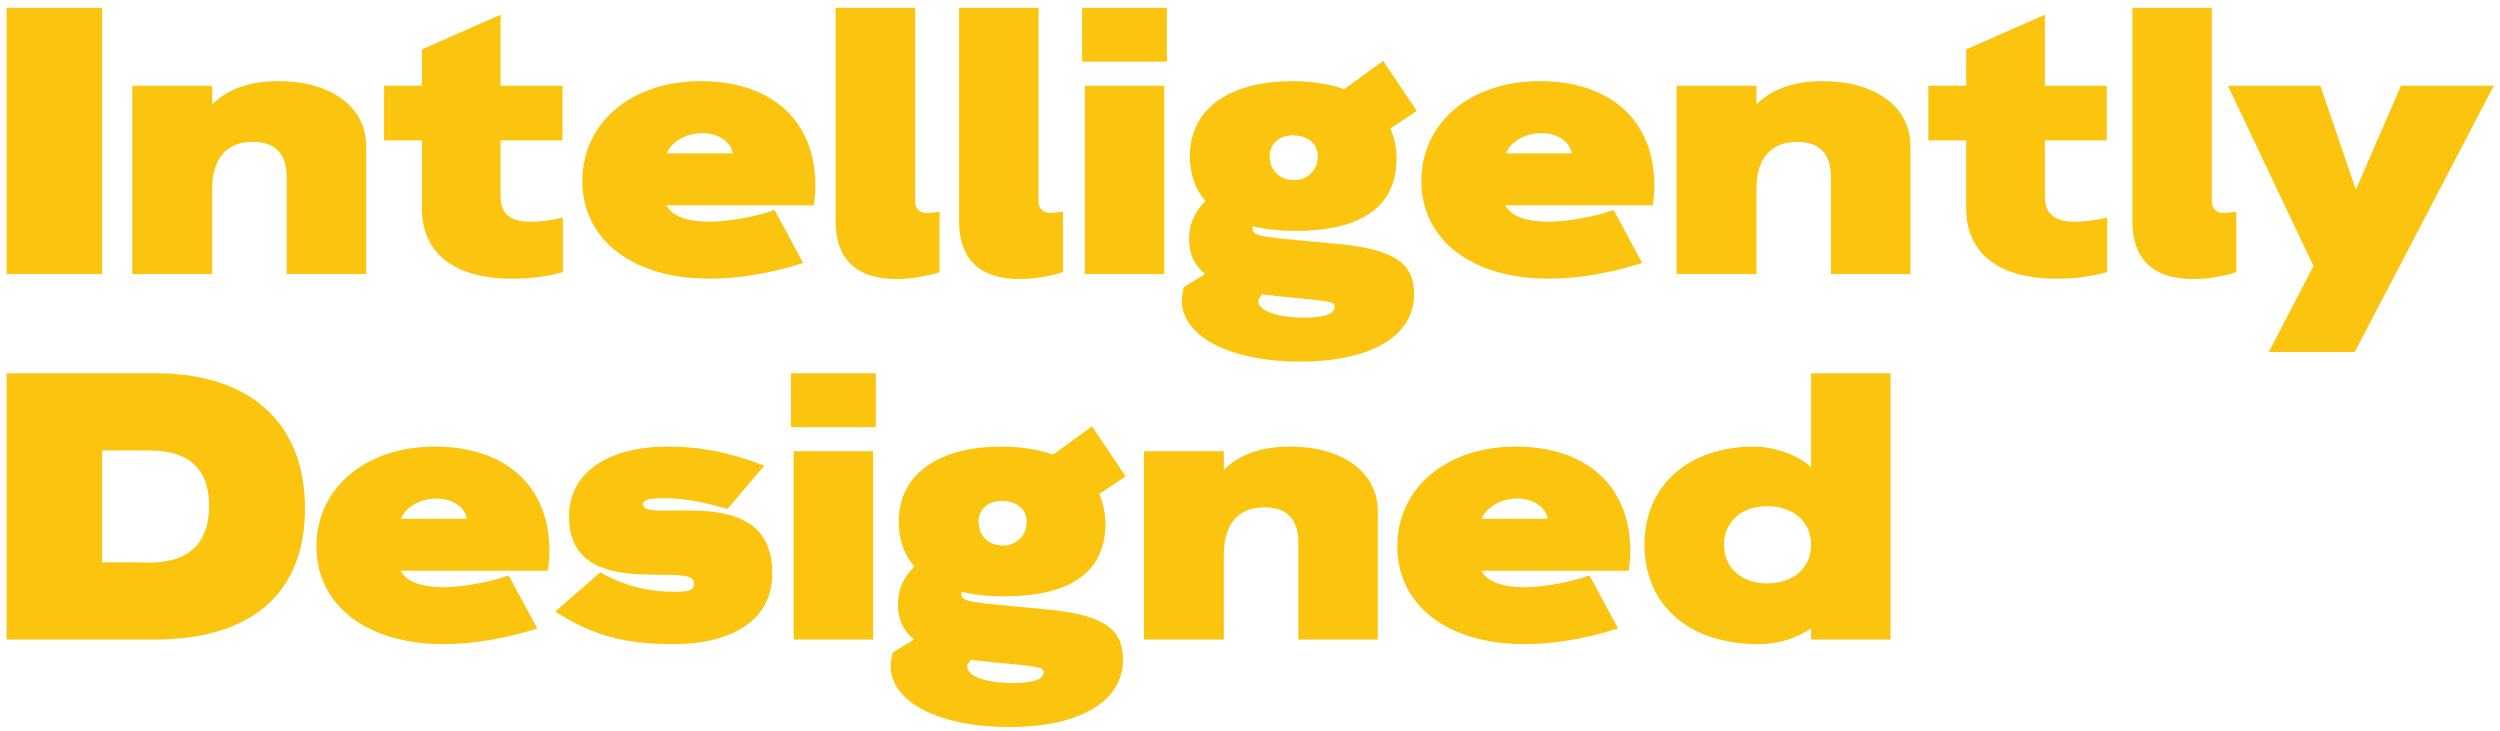
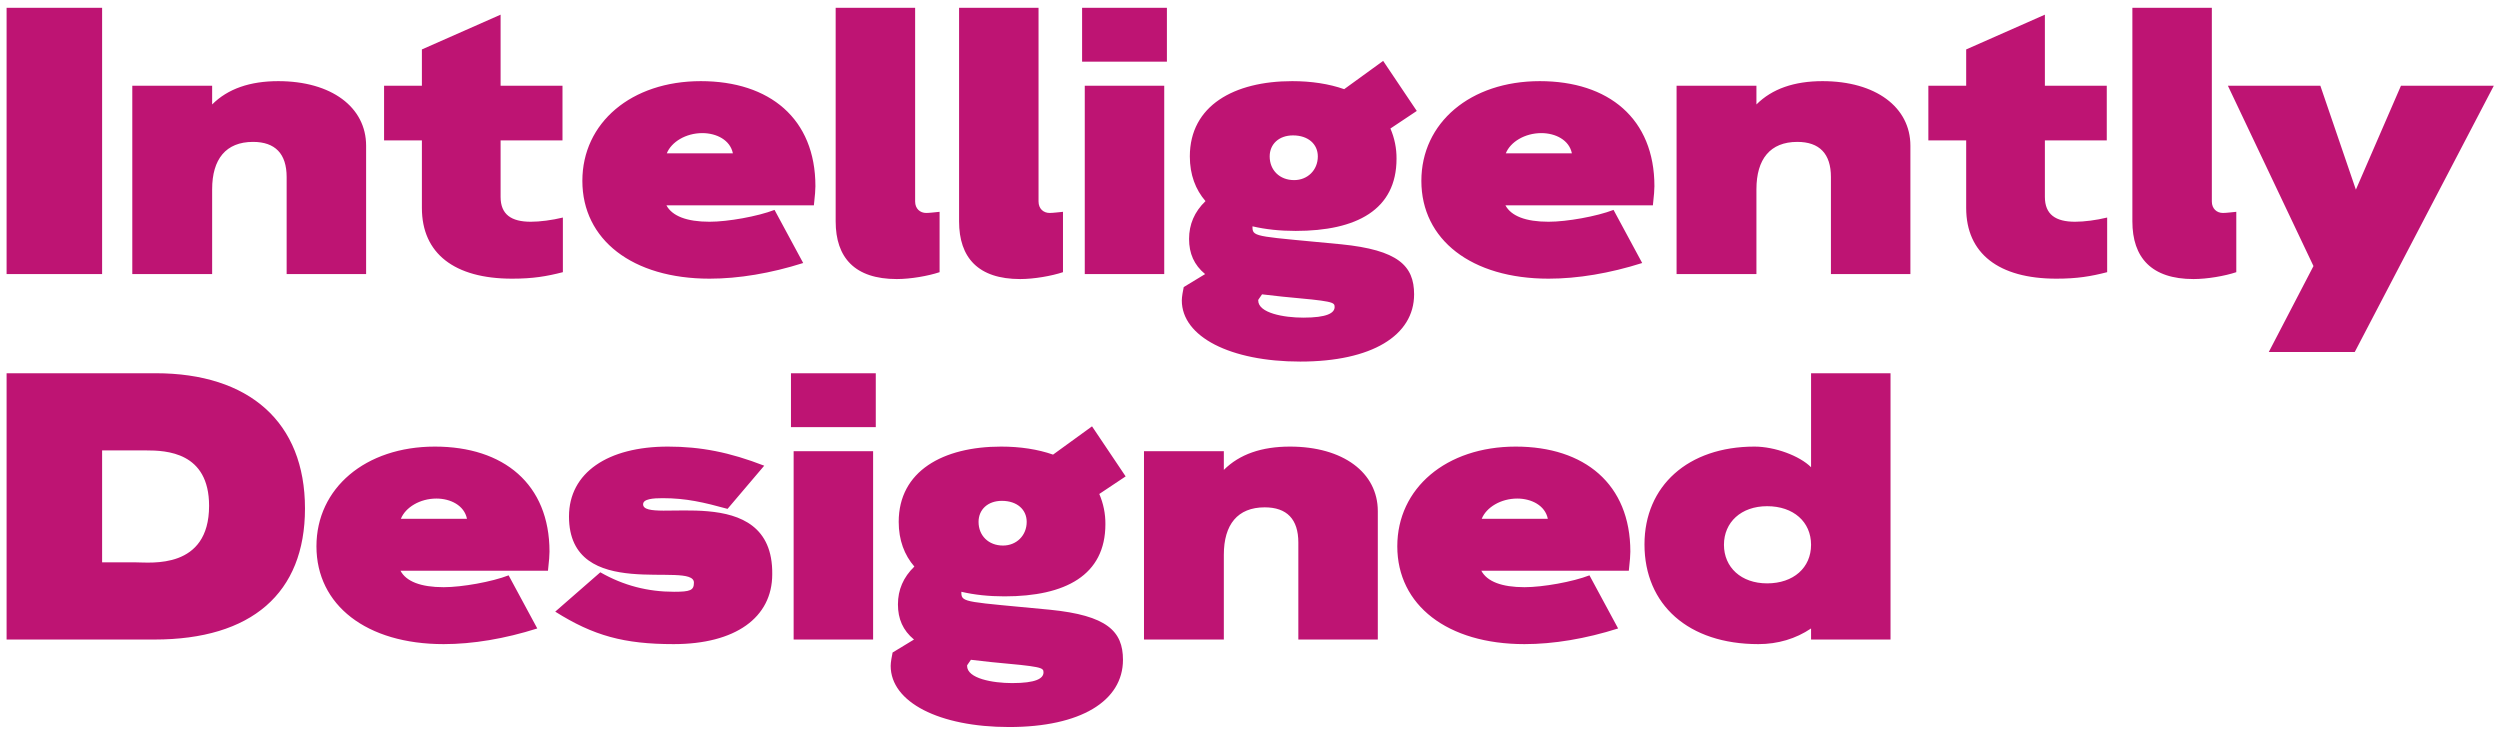
<svg xmlns="http://www.w3.org/2000/svg" width="301" height="88" viewBox="0 0 301 88">
-   <path d="M12.294 33V.938H.794V33h11.5zm13.248 0V22.788c0-3.634 1.656-5.704 4.922-5.704 2.668 0 4.048 1.426 4.048 4.232V33h9.568V17.544c0-4.646-4.186-7.774-10.58-7.774-3.404 0-6.072.92-7.958 2.806v-2.254h-9.614V33h9.614zm36.11.552c2.53 0 4.14-.276 6.118-.782v-6.578c-1.334.322-2.76.506-3.864.506-2.346 0-3.634-.874-3.634-2.99V16.9h7.452v-6.578h-7.452V1.766l-9.476 4.186v4.37h-4.554V16.9h4.554v8.142c0 5.474 3.91 8.51 10.856 8.51zm23.782 0c3.496 0 7.36-.644 11.27-1.886l-3.45-6.394c-2.024.782-5.612 1.426-7.82 1.426-2.76 0-4.508-.69-5.198-1.978h17.756c.138-1.242.184-1.886.184-2.3 0-8.142-5.52-12.65-13.8-12.65-8.372 0-14.26 5.014-14.26 12.006 0 7.084 6.026 11.776 15.318 11.776zm2.806-15.088h-7.958c.552-1.38 2.3-2.438 4.278-2.438 1.702 0 3.358.828 3.68 2.438zm19.734 15.134c1.656 0 3.772-.368 5.152-.828v-7.268c-.506.046-1.196.138-1.61.138-.736 0-1.334-.506-1.334-1.38V.938h-9.568v25.714c0 4.37 2.3 6.946 7.36 6.946zm14.858 0c1.656 0 3.772-.368 5.152-.828v-7.268c-.506.046-1.196.138-1.61.138-.736 0-1.334-.506-1.334-1.38V.938h-9.568v25.714c0 4.37 2.3 6.946 7.36 6.946zm17.664-26.174V.938h-10.212v6.486h10.212zM140.174 33V10.322h-9.568V33h9.568zm16.376 10.534c8.602 0 13.708-3.128 13.708-8.096 0-3.45-1.932-5.336-8.786-6.026-9.843-.953-10.651-.832-10.672-1.975v-.187c1.564.368 3.312.552 5.198.552 7.314 0 12.144-2.53 12.144-8.694a8.98 8.98 0 00-.736-3.634l3.174-2.116-4.048-6.026-4.692 3.404c-1.84-.644-3.956-.966-6.256-.966-6.992 0-12.328 2.944-12.328 9.062 0 2.208.69 4.002 1.886 5.382-1.334 1.288-1.978 2.806-1.978 4.554 0 1.748.598 3.128 1.932 4.232l-2.576 1.564c-.092.46-.23 1.15-.23 1.61 0 4.37 5.842 7.36 14.26 7.36zm-.736-21.85c-1.748 0-2.944-1.196-2.944-2.852 0-1.472 1.104-2.53 2.806-2.53 1.84 0 2.99 1.058 2.99 2.53 0 1.656-1.242 2.852-2.852 2.852zm1.104 16.56c-2.346 0-5.428-.552-5.428-2.07 0-.046 0-.092.046-.138l.414-.598 2.438.276c6.072.552 6.302.644 6.302 1.242 0 .736-.92 1.288-3.772 1.288zm29.532-4.692c3.496 0 7.36-.644 11.27-1.886l-3.45-6.394c-2.024.782-5.612 1.426-7.82 1.426-2.76 0-4.508-.69-5.198-1.978h17.756c.138-1.242.184-1.886.184-2.3 0-8.142-5.52-12.65-13.8-12.65-8.372 0-14.26 5.014-14.26 12.006 0 7.084 6.026 11.776 15.318 11.776zm2.806-15.088h-7.958c.552-1.38 2.3-2.438 4.278-2.438 1.702 0 3.358.828 3.68 2.438zM211.474 33V22.788c0-3.634 1.656-5.704 4.922-5.704 2.668 0 4.048 1.426 4.048 4.232V33h9.568V17.544c0-4.646-4.186-7.774-10.58-7.774-3.404 0-6.072.92-7.958 2.806v-2.254h-9.614V33h9.614zm36.11.552c2.53 0 4.14-.276 6.118-.782v-6.578c-1.334.322-2.76.506-3.864.506-2.346 0-3.634-.874-3.634-2.99V16.9h7.452v-6.578h-7.452V1.766l-9.476 4.186v4.37h-4.554V16.9h4.554v8.142c0 5.474 3.91 8.51 10.856 8.51zm16.514.046c1.656 0 3.772-.368 5.152-.828v-7.268c-.506.046-1.196.138-1.61.138-.736 0-1.334-.506-1.334-1.38V.938h-9.568v25.714c0 4.37 2.3 6.946 7.36 6.946zm19.412 8.786l16.744-32.062h-11.178l-5.428 12.512-4.278-12.512h-11.132l10.304 21.712-5.382 10.35h10.35zM18.596 77C30.28 77 36.72 71.434 36.72 61.222c0-10.396-6.716-16.284-17.986-16.284H.794V77h17.802zm-2.208-9.292h-4.094V54.23h5.3c2.398.002 7.58.181 7.58 6.67 0 7.682-7.038 6.808-8.786 6.808zm37.03 9.844c3.496 0 7.36-.644 11.27-1.886l-3.45-6.394c-2.024.782-5.612 1.426-7.82 1.426-2.76 0-4.508-.69-5.198-1.978h17.756c.138-1.242.184-1.886.184-2.3 0-8.142-5.52-12.65-13.8-12.65-8.372 0-14.26 5.014-14.26 12.006 0 7.084 6.026 11.776 15.318 11.776zm2.806-15.088h-7.958c.552-1.38 2.3-2.438 4.278-2.438 1.702 0 3.358.828 3.68 2.438zM81.11 77.552c7.406 0 11.868-3.174 11.868-8.418.138-11.5-15.548-5.888-15.548-8.418 0-.644 1.196-.736 2.346-.736 2.852 0 4.968.506 7.82 1.288l4.416-5.198c-4.14-1.61-7.636-2.3-11.592-2.3-7.222 0-11.914 3.128-11.914 8.418 0 10.488 15.042 5.244 15.042 7.958 0 .92-.414 1.104-2.392 1.104-3.128 0-6.072-.736-8.878-2.346l-5.428 4.738c4.6 2.898 8.28 3.91 14.26 3.91zm24.334-26.128v-6.486H95.232v6.486h10.212zM105.122 77V54.322h-9.568V77h9.568zm16.376 10.534c8.602 0 13.708-3.128 13.708-8.096 0-3.45-1.932-5.336-8.786-6.026-9.982-.966-10.672-.828-10.672-2.024v-.138c1.564.368 3.312.552 5.198.552 7.314 0 12.144-2.53 12.144-8.694a8.98 8.98 0 00-.736-3.634l3.174-2.116-4.048-6.026-4.692 3.404c-1.84-.644-3.956-.966-6.256-.966-6.992 0-12.328 2.944-12.328 9.062 0 2.208.69 4.002 1.886 5.382-1.334 1.288-1.978 2.806-1.978 4.554 0 1.748.598 3.128 1.932 4.232l-2.576 1.564c-.092.46-.23 1.15-.23 1.61 0 4.37 5.842 7.36 14.26 7.36zm-.736-21.85c-1.748 0-2.944-1.196-2.944-2.852 0-1.472 1.104-2.53 2.806-2.53 1.84 0 2.99 1.058 2.99 2.53 0 1.656-1.242 2.852-2.852 2.852zm1.104 16.56c-2.346 0-5.428-.552-5.428-2.07 0-.046 0-.092.046-.138l.414-.598 2.438.276c6.072.552 6.302.644 6.302 1.242 0 .736-.92 1.288-3.772 1.288zM147.35 77V66.788c0-3.634 1.656-5.704 4.922-5.704 2.668 0 4.048 1.426 4.048 4.232V77h9.568V61.544c0-4.646-4.186-7.774-10.58-7.774-3.404 0-6.072.92-7.958 2.806v-2.254h-9.614V77h9.614zm36.202.552c3.496 0 7.36-.644 11.27-1.886l-3.45-6.394c-2.024.782-5.612 1.426-7.82 1.426-2.76 0-4.508-.69-5.198-1.978h17.756c.138-1.242.184-1.886.184-2.3 0-8.142-5.52-12.65-13.8-12.65-8.372 0-14.26 5.014-14.26 12.006 0 7.084 6.026 11.776 15.318 11.776zm2.806-15.088H178.4c.552-1.38 2.3-2.438 4.278-2.438 1.702 0 3.358.828 3.68 2.438zm25.346 15.088c2.346 0 4.508-.644 6.348-1.886V77h9.568V44.938h-9.568v11.316c-1.38-1.38-4.37-2.484-6.808-2.484-8.004 0-13.248 4.738-13.248 11.776 0 7.268 5.29 12.006 13.708 12.006zm1.058-7.314c-3.128 0-5.198-1.932-5.198-4.646s2.07-4.646 5.198-4.646c3.174 0 5.29 1.886 5.29 4.646s-2.116 4.646-5.29 4.646z" fill="#FBC40F" />
+   <path d="M12.294 33V.938H.794V33h11.5zm13.248 0V22.788c0-3.634 1.656-5.704 4.922-5.704 2.668 0 4.048 1.426 4.048 4.232V33h9.568V17.544c0-4.646-4.186-7.774-10.58-7.774-3.404 0-6.072.92-7.958 2.806v-2.254h-9.614V33h9.614zm36.11.552c2.53 0 4.14-.276 6.118-.782v-6.578c-1.334.322-2.76.506-3.864.506-2.346 0-3.634-.874-3.634-2.99V16.9h7.452v-6.578h-7.452V1.766l-9.476 4.186v4.37h-4.554V16.9h4.554v8.142c0 5.474 3.91 8.51 10.856 8.51zm23.782 0c3.496 0 7.36-.644 11.27-1.886l-3.45-6.394c-2.024.782-5.612 1.426-7.82 1.426-2.76 0-4.508-.69-5.198-1.978h17.756c.138-1.242.184-1.886.184-2.3 0-8.142-5.52-12.65-13.8-12.65-8.372 0-14.26 5.014-14.26 12.006 0 7.084 6.026 11.776 15.318 11.776zm2.806-15.088h-7.958c.552-1.38 2.3-2.438 4.278-2.438 1.702 0 3.358.828 3.68 2.438zm19.734 15.134c1.656 0 3.772-.368 5.152-.828v-7.268c-.506.046-1.196.138-1.61.138-.736 0-1.334-.506-1.334-1.38V.938h-9.568v25.714c0 4.37 2.3 6.946 7.36 6.946zm14.858 0c1.656 0 3.772-.368 5.152-.828v-7.268c-.506.046-1.196.138-1.61.138-.736 0-1.334-.506-1.334-1.38V.938h-9.568v25.714c0 4.37 2.3 6.946 7.36 6.946zm17.664-26.174V.938h-10.212v6.486h10.212zM140.174 33V10.322h-9.568V33h9.568zm16.376 10.534c8.602 0 13.708-3.128 13.708-8.096 0-3.45-1.932-5.336-8.786-6.026-9.843-.953-10.651-.832-10.672-1.975v-.187c1.564.368 3.312.552 5.198.552 7.314 0 12.144-2.53 12.144-8.694a8.98 8.98 0 00-.736-3.634l3.174-2.116-4.048-6.026-4.692 3.404c-1.84-.644-3.956-.966-6.256-.966-6.992 0-12.328 2.944-12.328 9.062 0 2.208.69 4.002 1.886 5.382-1.334 1.288-1.978 2.806-1.978 4.554 0 1.748.598 3.128 1.932 4.232l-2.576 1.564c-.092.46-.23 1.15-.23 1.61 0 4.37 5.842 7.36 14.26 7.36zm-.736-21.85c-1.748 0-2.944-1.196-2.944-2.852 0-1.472 1.104-2.53 2.806-2.53 1.84 0 2.99 1.058 2.99 2.53 0 1.656-1.242 2.852-2.852 2.852zm1.104 16.56c-2.346 0-5.428-.552-5.428-2.07 0-.046 0-.092.046-.138l.414-.598 2.438.276c6.072.552 6.302.644 6.302 1.242 0 .736-.92 1.288-3.772 1.288zm29.532-4.692c3.496 0 7.36-.644 11.27-1.886l-3.45-6.394c-2.024.782-5.612 1.426-7.82 1.426-2.76 0-4.508-.69-5.198-1.978h17.756c.138-1.242.184-1.886.184-2.3 0-8.142-5.52-12.65-13.8-12.65-8.372 0-14.26 5.014-14.26 12.006 0 7.084 6.026 11.776 15.318 11.776zm2.806-15.088h-7.958c.552-1.38 2.3-2.438 4.278-2.438 1.702 0 3.358.828 3.68 2.438zM211.474 33V22.788c0-3.634 1.656-5.704 4.922-5.704 2.668 0 4.048 1.426 4.048 4.232V33h9.568V17.544c0-4.646-4.186-7.774-10.58-7.774-3.404 0-6.072.92-7.958 2.806v-2.254h-9.614V33h9.614zm36.11.552c2.53 0 4.14-.276 6.118-.782v-6.578c-1.334.322-2.76.506-3.864.506-2.346 0-3.634-.874-3.634-2.99V16.9h7.452v-6.578h-7.452V1.766l-9.476 4.186v4.37h-4.554V16.9h4.554v8.142c0 5.474 3.91 8.51 10.856 8.51zm16.514.046c1.656 0 3.772-.368 5.152-.828v-7.268c-.506.046-1.196.138-1.61.138-.736 0-1.334-.506-1.334-1.38V.938h-9.568v25.714c0 4.37 2.3 6.946 7.36 6.946zm19.412 8.786l16.744-32.062h-11.178l-5.428 12.512-4.278-12.512h-11.132l10.304 21.712-5.382 10.35h10.35zM18.596 77C30.28 77 36.72 71.434 36.72 61.222c0-10.396-6.716-16.284-17.986-16.284H.794V77h17.802zm-2.208-9.292h-4.094V54.23h5.3c2.398.002 7.58.181 7.58 6.67 0 7.682-7.038 6.808-8.786 6.808zm37.03 9.844c3.496 0 7.36-.644 11.27-1.886l-3.45-6.394c-2.024.782-5.612 1.426-7.82 1.426-2.76 0-4.508-.69-5.198-1.978h17.756c.138-1.242.184-1.886.184-2.3 0-8.142-5.52-12.65-13.8-12.65-8.372 0-14.26 5.014-14.26 12.006 0 7.084 6.026 11.776 15.318 11.776zm2.806-15.088h-7.958c.552-1.38 2.3-2.438 4.278-2.438 1.702 0 3.358.828 3.68 2.438zM81.11 77.552c7.406 0 11.868-3.174 11.868-8.418.138-11.5-15.548-5.888-15.548-8.418 0-.644 1.196-.736 2.346-.736 2.852 0 4.968.506 7.82 1.288l4.416-5.198c-4.14-1.61-7.636-2.3-11.592-2.3-7.222 0-11.914 3.128-11.914 8.418 0 10.488 15.042 5.244 15.042 7.958 0 .92-.414 1.104-2.392 1.104-3.128 0-6.072-.736-8.878-2.346l-5.428 4.738c4.6 2.898 8.28 3.91 14.26 3.91zm24.334-26.128v-6.486H95.232v6.486h10.212zM105.122 77V54.322h-9.568V77h9.568zm16.376 10.534c8.602 0 13.708-3.128 13.708-8.096 0-3.45-1.932-5.336-8.786-6.026-9.982-.966-10.672-.828-10.672-2.024v-.138c1.564.368 3.312.552 5.198.552 7.314 0 12.144-2.53 12.144-8.694a8.98 8.98 0 00-.736-3.634l3.174-2.116-4.048-6.026-4.692 3.404c-1.84-.644-3.956-.966-6.256-.966-6.992 0-12.328 2.944-12.328 9.062 0 2.208.69 4.002 1.886 5.382-1.334 1.288-1.978 2.806-1.978 4.554 0 1.748.598 3.128 1.932 4.232l-2.576 1.564c-.092.46-.23 1.15-.23 1.61 0 4.37 5.842 7.36 14.26 7.36zm-.736-21.85c-1.748 0-2.944-1.196-2.944-2.852 0-1.472 1.104-2.53 2.806-2.53 1.84 0 2.99 1.058 2.99 2.53 0 1.656-1.242 2.852-2.852 2.852zm1.104 16.56c-2.346 0-5.428-.552-5.428-2.07 0-.046 0-.092.046-.138l.414-.598 2.438.276c6.072.552 6.302.644 6.302 1.242 0 .736-.92 1.288-3.772 1.288zM147.35 77V66.788c0-3.634 1.656-5.704 4.922-5.704 2.668 0 4.048 1.426 4.048 4.232V77h9.568V61.544c0-4.646-4.186-7.774-10.58-7.774-3.404 0-6.072.92-7.958 2.806v-2.254h-9.614V77h9.614zm36.202.552c3.496 0 7.36-.644 11.27-1.886l-3.45-6.394c-2.024.782-5.612 1.426-7.82 1.426-2.76 0-4.508-.69-5.198-1.978h17.756c.138-1.242.184-1.886.184-2.3 0-8.142-5.52-12.65-13.8-12.65-8.372 0-14.26 5.014-14.26 12.006 0 7.084 6.026 11.776 15.318 11.776zm2.806-15.088H178.4c.552-1.38 2.3-2.438 4.278-2.438 1.702 0 3.358.828 3.68 2.438zm25.346 15.088c2.346 0 4.508-.644 6.348-1.886V77h9.568V44.938h-9.568v11.316c-1.38-1.38-4.37-2.484-6.808-2.484-8.004 0-13.248 4.738-13.248 11.776 0 7.268 5.29 12.006 13.708 12.006zm1.058-7.314c-3.128 0-5.198-1.932-5.198-4.646s2.07-4.646 5.198-4.646c3.174 0 5.29 1.886 5.29 4.646s-2.116 4.646-5.29 4.646z" fill="#BE1473" fill-rule="nonzero" />
</svg>
